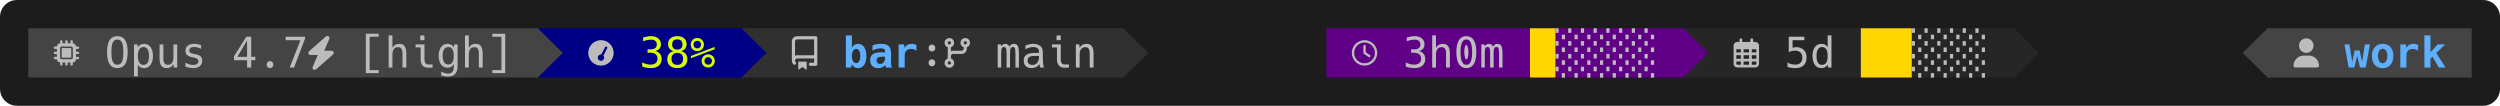
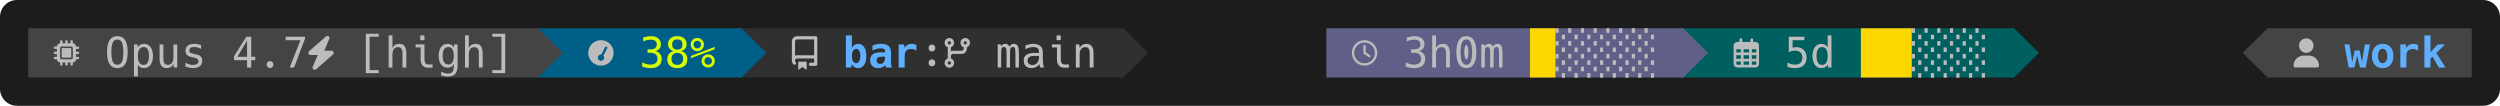
<svg xmlns="http://www.w3.org/2000/svg" width="884" height="37.4" viewBox="0 0 884 37.4" role="img" aria-label="Powerline skin with the default palette.">
  <rect width="100%" height="100%" rx="6" fill="#1c1c1c" />
  <rect x="10" y="10" width="180" height="17.4" fill="#444444" />
-   <rect x="190" y="10" width="72" height="17.4" fill="#000087" />
+   <rect x="190" y="10" width="72" height="17.4" fill="#005f87" />
  <rect x="262" y="10" width="135" height="17.4" fill="#303030" />
-   <rect x="469" y="10" width="126" height="17.4" fill="#5f0087" />
-   <rect x="595" y="10" width="117" height="17.4" fill="#262626" />
+   <rect x="469" y="10" width="126" height="17.4" fill="#5f5f87" />
+   <rect x="595" y="10" width="117" height="17.4" fill="#005f5f" />
  <rect x="802" y="10" width="72" height="17.4" fill="#444444" />
  <rect x="541" y="10" width="9" height="17.4" fill="#ffd700" />
  <rect x="658" y="10" width="18" height="17.4" fill="#ffd700" />
  <g transform="scale(7299.27e-6,-7299.27e-6)">
    <defs>
      <path id="g0" d="M424 1268V1172H559V1268Q559 1292 575 1309Q592 1326 616 1326Q640 1326 657 1309Q674 1292 674 1268V1172H809V1268Q809 1292 826 1309Q843 1326 867 1326Q891 1326 908 1309Q925 1292 925 1268V1172Q989 1172 1034 1126Q1079 1081 1079 1018H1175Q1199 1018 1216 1001Q1233 984 1232 960Q1232 936 1216 919Q1199 902 1175 902H1079V767H1175Q1199 767 1216 750Q1233 733 1232 709Q1232 685 1216 668Q1199 651 1175 652H1079V517H1175Q1199 517 1216 500Q1233 483 1232 458Q1232 434 1216 418Q1199 401 1175 401H1079Q1079 337 1033 292Q988 247 925 246V151Q925 127 908 109Q891 92 867 92Q843 92 826 109Q809 126 809 151V246H674V151Q674 127 657 109Q640 92 616 92Q592 92 575 109Q558 126 559 151V246H424V151Q424 127 407 109Q390 92 366 92Q342 92 325 109Q308 126 308 151V246Q245 246 200 292Q154 337 154 401H58Q34 401 17 418Q0 435 0 458Q0 482 17 500Q34 517 58 517H154V652H58Q34 652 17 668Q0 685 0 709Q0 733 17 750Q34 767 58 767H154V902H58Q34 902 17 919Q0 936 0 960Q0 984 17 1001Q34 1018 58 1018H154Q154 1081 199 1126Q244 1171 308 1172V1268Q308 1292 325 1309Q342 1326 366 1326Q390 1326 407 1309Q424 1292 424 1268ZM385 1018Q353 1018 331 995Q309 972 308 941V478Q308 446 331 424Q353 401 385 401H848Q880 401 902 424Q924 447 925 478V941Q925 973 902 995Q880 1018 848 1018ZM848 941V478H385V941Z" />
      <path id="g1" d="M616 -29Q363 -29 240 162Q117 352 117 745Q117 1138 241 1328Q366 1520 616 1520Q739 1520 834 1474Q929 1428 993 1328Q1116 1136 1116 745Q1116 355 993 163Q929 63 834 17Q739 -29 616 -29ZM616 135Q770 135 838 276Q905 413 905 745Q905 1077 838 1215Q770 1356 616 1356Q464 1356 396 1215Q328 1071 328 745Q328 420 396 276Q464 135 616 135Z" />
      <path id="g2" d="M190 1120H357L375 977Q471 1147 676 1147Q877 1147 992 990Q1108 833 1108 561Q1108 287 992 129Q875 -29 676 -29Q466 -29 375 141V-426H190ZM652 127Q915 127 915 559Q915 991 652 991Q517 991 446 879Q375 767 375 560Q375 352 446 240Q518 127 652 127Z" />
      <path id="g3" d="M536 -29Q195 -29 195 424V1118H379V424Q379 131 598 131Q726 131 796 224Q866 316 866 485V1118H1051V0H884L866 168Q766 -29 536 -29Z" />
      <path id="g4" d="M589 -29Q429 -29 213 41V231Q423 125 587 125Q704 125 774 174Q844 223 844 305Q844 376 786 420Q727 463 599 490L522 506Q364 538 290 612Q217 685 217 812Q217 973 327 1060Q437 1147 640 1147Q812 1147 973 1081V901Q816 993 645 993Q403 993 403 828Q403 774 424 742Q445 711 504 690Q563 668 678 645L752 631Q1030 576 1030 328Q1030 162 912 66Q794 -29 589 -29Z" />
      <path id="g5" d="M735 356H102V547L702 1493H936V520H1135V356H936V0H735ZM735 520V1309L264 520Z" />
      <path id="g6" d="M613 -27Q545 -27 498 20Q451 67 451 142Q451 217 498 264Q545 311 613 311Q681 311 728 264Q775 217 775 142Q775 67 728 20Q681 -27 613 -27Z" />
      <path id="g7" d="M854 1323H139V1493H1079V1407L545 0H334Z" />
      <path id="g8" d="M1020 1388 773 812H1131Q1163 812 1190 794Q1216 776 1227 746Q1238 716 1231 684Q1223 652 1199 632L378 -88Q350 -110 314 -112Q278 -114 249 -94Q219 -72 210 -38Q200 -2 215 32L462 606H104Q72 606 46 624Q20 642 8 674Q-3 704 5 734Q12 766 36 786L858 1506Q886 1528 921 1530Q956 1532 986 1511Q1016 1490 1025 1456Q1035 1420 1020 1388Z" />
      <path id="g9" d="M323 1636H947V1493H507V-127H947V-270H323Z" />
      <path id="g10" d="M195 1556H379V952Q480 1147 710 1147Q848 1147 922 1083Q995 1019 1023 916Q1051 813 1051 694V0H866V694Q866 845 813 916Q760 987 648 987Q544 987 486 936Q427 884 403 803Q379 722 379 633V0H195Z" />
      <path id="g11" d="M523 1323Q493 1323 493 1353V1526Q493 1556 523 1556H667Q697 1556 697 1526V1353Q697 1323 667 1323ZM859 -8Q694 -8 604 98Q513 205 513 398V976H268V1120H697V398Q697 276 743 212Q789 148 877 148H1092V-8Z" />
      <path id="g12" d="M599 -440Q518 -440 436 -425Q355 -410 276 -385V-203Q352 -239 436 -266Q521 -293 609 -293Q717 -293 777 -250Q837 -207 862 -130Q886 -54 886 45V178Q841 82 764 37Q687 -8 583 -8Q464 -8 381 43Q298 94 248 178Q197 263 174 366Q151 468 151 570Q151 672 174 774Q197 876 248 960Q299 1045 382 1096Q466 1147 586 1147Q687 1147 762 1105Q837 1063 886 971L904 1116H1070V72Q1070 -163 958 -302Q847 -440 599 -440ZM620 145Q751 145 818 254Q886 363 886 571Q886 638 876 711Q866 784 838 848Q811 911 758 951Q705 991 619 991Q486 991 416 885Q345 779 345 573Q345 365 417 255Q489 145 620 145Z" />
      <path id="g13" d="M286 -127H726V1492H286V1635H910V-270H286Z" />
      <path id="g14" d="M-73 1912H14L1233 710L14 -494H-73Z" />
      <path id="g15" d="M378 1277Q492 1326 617 1326Q742 1326 856 1277Q970 1228 1052 1145Q1134 1062 1183 948Q1232 834 1232 709Q1232 584 1183 470Q1134 356 1052 273Q970 190 856 141Q742 92 616 92Q492 92 378 141Q264 190 180 273Q98 356 49 470Q0 584 0 709Q0 834 49 948Q98 1062 180 1145Q262 1228 378 1277ZM772 478Q772 534 734 578L918 933Q930 955 922 977Q916 1000 894 1011Q872 1022 850 1015Q828 1008 816 987L632 631Q626 632 616 632Q554 632 509 587Q464 542 462 478Q462 414 508 369Q554 324 616 323Q680 323 726 369Q772 414 772 478Z" />
      <path id="g16" d="M566 -29Q518 -29 466 -24Q413 -20 359 -10Q313 -2 258 12Q203 26 149 45V249Q200 223 249 202Q298 181 350 167Q400 154 448 148Q497 141 547 141Q714 141 802 216Q891 292 891 429Q891 563 803 639Q715 715 561 715H407V881H561Q702 881 779 942Q856 1002 856 1115Q856 1228 784 1289Q714 1350 574 1350Q491 1350 393 1330Q297 1311 194 1270V1456Q316 1488 410 1504Q499 1520 579 1520Q684 1520 772 1493Q861 1466 927 1411Q1056 1304 1056 1122Q1056 1057 1038 1006Q1021 955 988 915Q920 834 788 799Q935 760 1013 661Q1054 609 1072 546Q1091 483 1091 411Q1091 207 954 89Q886 31 790 1Q693 -29 566 -29Z" />
      <path id="g17" d="M615 -29Q388 -29 260 83Q131 195 131 400Q131 559 211 660Q290 760 440 793Q379 808 327 839Q275 870 239 915Q201 962 184 1018Q166 1074 166 1137Q166 1310 287 1416Q346 1467 428 1494Q509 1520 616 1520Q825 1520 946 1416Q1067 1313 1067 1136Q1067 1004 996 916Q924 827 793 793Q944 760 1023 660Q1102 560 1102 402Q1102 297 1068 218Q1035 138 973 84Q843 -29 615 -29ZM616 868Q738 868 802 931Q866 994 866 1114Q866 1236 803 1300Q739 1364 616 1364Q495 1364 431 1300Q367 1236 367 1114Q367 994 431 931Q495 868 616 868ZM619 129Q752 129 826 206Q899 282 899 418Q899 492 880 545Q860 598 825 633Q750 709 616 709Q482 709 408 634Q334 558 334 421Q334 283 408 206Q484 129 619 129Z" />
      <path id="g18" d="M351 793Q283 793 225 818Q167 842 125 884Q33 976 33 1112Q33 1205 75 1278Q117 1350 190 1391Q262 1432 352 1432Q416 1432 475 1408Q533 1384 578 1339Q624 1293 648 1236Q672 1178 672 1113Q672 977 580 885Q538 843 479 818Q420 793 351 793ZM351 928Q428 928 483 981Q506 1004 522 1038Q537 1071 537 1113Q537 1189 483 1243Q427 1296 353 1296Q275 1296 222 1244Q168 1192 168 1112Q168 1033 221 980Q243 958 276 943Q309 928 351 928ZM42 560 1192 996V883L42 453ZM879 0Q743 0 651 92Q561 184 561 318Q561 412 603 484Q645 556 717 598Q789 639 879 639Q1010 639 1104 545Q1130 519 1147 492Q1164 465 1175 440Q1200 384 1200 319Q1200 256 1178 198Q1155 140 1107 92Q1012 0 879 0ZM879 135Q956 135 1010 189Q1063 242 1063 319Q1063 396 1009 450Q955 504 879 504Q802 504 749 451Q696 398 696 319Q696 241 749 188Q802 135 879 135Z" />
      <path id="g19" d="M0 1261Q0 1367 76 1442Q151 1517 257 1518H1156Q1188 1518 1210 1495Q1232 1473 1233 1441V156Q1233 124 1210 102Q1188 80 1156 79H899Q867 79 844 102Q822 124 822 156Q822 188 844 211Q866 233 899 234H1079V439H257Q214 439 185 409Q155 379 154 336Q154 294 184 264Q206 242 206 210Q206 178 183 156Q160 133 129 133Q97 133 74 156Q1 231 0 336V567Q0 798 0 1030ZM1079 1364H257Q214 1364 185 1334Q155 1304 154 1261V572Q203 593 256 593H257H463Q668 593 873 593H1079ZM308 259Q308 269 316 277Q324 285 334 285H694Q704 285 712 277Q720 269 719 259V-75Q719 -85 712 -93Q704 -101 694 -100Q685 -100 678 -95L663 -84Q648 -72 626 -56Q604 -40 582 -23Q560 -7 545 5L529 16Q522 21 514 22Q505 22 498 16L461 -12Q424 -40 387 -67L350 -95Q343 -100 334 -100Q323 -100 316 -93Q308 -85 308 -75Z" />
      <path id="g20" d="M740 -29Q535 -29 442 166L413 0H150V1556H442V961Q548 1147 740 1147Q928 1147 1036 992Q1143 836 1143 560Q1143 284 1036 128Q929 -29 740 -29ZM647 211Q739 211 794 306Q850 402 850 563Q850 720 796 812Q743 903 650 903Q555 903 498 808Q442 714 442 557Q442 400 498 306Q554 211 647 211Z" />
      <path id="g21" d="M484 -29Q310 -29 202 70Q95 170 95 357Q95 475 138 550Q180 624 254 665Q327 706 420 722Q513 737 615 737H818V786Q818 846 786 877Q755 908 706 919Q656 930 604 930Q498 930 400 901Q303 872 206 819V1069Q310 1111 412 1130Q515 1148 620 1148Q804 1148 911 1096Q1018 1043 1064 934Q1109 824 1109 655Q1109 616 1108 555Q1106 494 1106 433Q1106 379 1105 331Q1104 283 1104 250Q1104 221 1107 174Q1110 128 1121 80Q1132 32 1155 0H865Q846 32 837 60Q828 88 824 125Q765 46 676 8Q588 -29 484 -29ZM580 174Q672 174 724 224Q775 275 796 352Q818 428 818 506V526H701Q632 526 564 516Q496 507 452 470Q407 432 407 346Q407 264 452 219Q498 174 580 174Z" />
      <path id="g22" d="M241 1120H505L534 946Q577 1041 666 1094Q754 1147 873 1147Q996 1147 1101 1090V811Q1004 899 847 899Q720 899 641 841Q562 783 543 674Q538 648 536 611Q534 574 534 516V0H241Z" />
      <path id="g23" d="M620 776Q552 776 505 823Q458 870 458 945Q458 1020 505 1067Q552 1114 620 1114Q688 1114 735 1067Q782 1020 782 945Q782 870 735 823Q688 776 620 776ZM620 60Q552 60 505 107Q458 154 458 229Q458 304 505 351Q552 398 620 398Q688 398 735 351Q782 304 782 229Q782 154 735 107Q688 60 620 60Z" />
      <path id="g24" d="M771 1198Q771 1294 838 1360Q906 1428 1002 1428Q1098 1428 1165 1360Q1233 1292 1233 1198Q1233 1122 1190 1064Q1147 1004 1079 980V914Q1079 808 1003 734Q928 658 822 658H411Q368 658 339 628Q309 598 308 556V440Q376 416 420 356Q463 296 463 222Q463 126 395 58Q327 -10 232 -10Q136 -10 68 58Q0 126 0 222Q0 296 43 356Q86 416 154 440V980Q86 1004 43 1064Q0 1124 0 1198Q0 1294 68 1360Q136 1428 231 1428Q327 1428 395 1360Q463 1292 462 1198Q462 1122 420 1064Q377 1004 308 980V790Q357 812 411 812H514Q617 812 719 812H822Q865 812 895 842Q925 872 925 914V980Q857 1004 813 1064Q771 1122 771 1198ZM177 1142Q199 1120 231 1120Q263 1120 286 1142Q308 1164 308 1198Q308 1230 286 1252Q264 1274 231 1274Q199 1274 177 1252Q154 1230 154 1198Q154 1166 177 1142ZM947 1252Q925 1230 925 1198Q925 1166 947 1142Q969 1120 1002 1120Q1034 1120 1056 1142Q1078 1164 1079 1198Q1079 1230 1056 1252Q1034 1274 1002 1274Q970 1274 947 1252ZM177 276Q155 254 154 222Q154 190 177 166Q199 144 231 144Q263 144 286 166Q308 188 308 222Q308 254 286 276Q263 298 231 298Q199 298 177 276Z" />
      <path id="g25" d="M109 1120H260L276 1024Q344 1147 477 1147Q620 1147 676 1006Q744 1147 890 1147Q1026 1147 1080 1045Q1135 940 1135 649V0H967V641Q967 767 960 836Q954 905 940 938Q915 993 841 993Q765 993 736 933Q719 898 712 831Q705 764 705 641V0H537V641Q537 762 530 833Q523 904 508 937Q481 993 407 993Q333 993 306 934Q290 900 283 830Q276 761 276 641V0H109Z" />
      <path id="g26" d="M509 -29Q347 -29 242 64Q136 158 136 333Q136 478 206 560Q276 641 389 674Q502 707 630 707H877V736Q877 879 804 935Q732 991 601 991Q499 991 401 963Q303 935 218 885V1069Q310 1103 404 1125Q498 1147 596 1147Q696 1147 790 1120Q885 1092 954 1030Q1023 967 1046 862Q1062 788 1062 639V410Q1062 316 1072 202Q1083 88 1121 0H936Q919 39 909 84Q899 128 893 170Q834 69 730 20Q625 -29 509 -29ZM554 125Q668 125 740 181Q811 237 844 328Q877 418 877 522V563H644Q566 563 492 546Q417 528 368 479Q320 430 320 336Q320 230 385 178Q450 125 554 125Z" />
      <path id="g27" d="M195 1120H361L379 952Q480 1147 708 1147Q1051 1147 1051 694V0H866V694Q866 845 814 916Q761 987 651 987Q520 987 450 894Q379 802 379 633V0H195Z" />
      <path id="g28" d="M868 1143Q754 1210 616 1210Q480 1210 365 1143Q250 1076 184 960Q116 845 116 709Q116 573 184 458Q250 343 366 275Q480 208 616 208Q752 208 868 275Q984 342 1050 458Q1118 573 1118 709Q1118 845 1051 960Q984 1075 868 1143ZM378 1277Q492 1326 617 1326Q742 1326 856 1277Q970 1228 1052 1145Q1134 1062 1183 948Q1232 834 1232 709Q1232 584 1183 470Q1134 356 1052 273Q970 190 856 141Q742 92 616 92Q492 92 378 141Q264 190 180 273Q98 356 49 470Q0 584 0 709Q0 834 49 948Q98 1062 180 1145Q262 1228 378 1277ZM560 1036Q560 1060 576 1078Q592 1095 616 1095Q640 1095 657 1078Q674 1061 674 1036V740L880 603Q900 590 904 567Q910 544 896 523Q884 503 860 498Q836 493 816 507L584 661Q560 679 560 709Z" />
      <path id="g29" d="M616 -29Q376 -29 255 167Q133 364 133 745Q133 1127 255 1324Q376 1520 616 1520Q856 1520 978 1324Q1038 1228 1069 1084Q1100 941 1100 745Q1100 549 1069 406Q1038 263 978 167Q855 -29 616 -29ZM616 131Q759 131 828 283Q897 434 897 745Q897 1057 828 1207Q759 1360 616 1360Q475 1360 406 1208Q371 1133 354 1020Q336 906 336 745Q336 432 406 283Q476 131 616 131ZM618 396Q586 396 568 439Q551 482 539 540Q529 586 522 651Q516 716 516 750Q516 774 520 836Q524 898 536 953Q565 1096 614 1096Q642 1096 662 1058Q681 1020 695 950Q705 900 711 838Q717 776 717 742Q717 722 714 663Q710 604 700 542Q675 396 618 396Z" />
      <path id="g30" d="M0 1901H154V1680H0ZM617 1901H771V1680H617ZM309 1591H463V1370H309ZM925 1591H1080V1370H925ZM0 1280H154V1059H0ZM617 1280H771V1059H617ZM309 971H463V749H309ZM925 971H1080V749H925ZM0 660H154V438H0ZM617 660H771V438H617ZM309 350H463V129H309ZM925 350H1080V129H925ZM0 39H154V-182H0ZM617 39H771V-182H617ZM309 -271H463V-492H309ZM925 -271H1080V-492H925Z" />
      <path id="g31" d="M418 1348V1238H814V1348Q814 1376 834 1394Q854 1414 882 1414Q910 1414 928 1394Q946 1376 946 1348V1238H1058Q1130 1238 1181 1186Q1232 1134 1232 1062V1018V886V180Q1232 108 1181 56Q1130 4 1058 4H176Q104 4 52 56Q0 108 0 180V886V1018V1062Q0 1134 51 1186Q102 1238 176 1238H286V1348Q286 1376 306 1394Q324 1414 352 1414Q380 1414 400 1394Q418 1376 418 1348ZM132 886V732H352V886ZM132 598V422H352V598ZM484 598V422H748V598ZM882 598V422H1102V598ZM1102 732V886H882V732ZM1102 290H882V136H1058Q1076 136 1088 150Q1100 162 1102 180ZM748 290H484V136H748ZM352 290H132V180Q132 162 145 149Q158 136 176 136H352ZM748 732V886H484V732Z" />
      <path id="g32" d="M525 -29Q480 -29 424 -25Q369 -21 320 -13Q269 -5 226 7Q183 19 143 35V240Q237 190 328 166Q421 141 513 141Q688 141 776 229Q866 318 866 477Q866 564 841 626Q816 688 773 729Q731 769 665 793Q599 817 508 817Q430 817 354 799Q276 780 207 743V1493H963V1323H391V956Q434 972 478 980Q516 987 566 987Q687 987 779 950Q871 913 934 850Q1069 714 1069 481Q1069 242 928 106Q859 40 760 6Q660 -29 525 -29Z" />
      <path id="g33" d="M554 -29Q432 -29 349 23Q266 75 216 162Q167 249 145 354Q123 460 123 567Q123 835 240 991Q358 1147 558 1147Q656 1147 734 1106Q812 1064 858 977V1556H1042V0H876L858 141Q759 -29 554 -29ZM587 127Q674 127 728 168Q781 209 810 274Q838 340 848 416Q858 491 858 560Q858 628 848 703Q838 778 810 844Q781 909 728 950Q674 991 587 991Q499 991 446 950Q392 909 364 844Q337 778 327 703Q317 628 317 560Q317 492 327 416Q337 341 364 276Q392 210 446 168Q499 127 587 127Z" />
      <path id="g34" d="M1220 -494 1 710 1220 1912H1307V-494Z" />
      <path id="g35" d="M311 886Q264 966 264 1061Q264 1156 311 1238Q358 1320 440 1366Q521 1414 616 1414Q711 1414 793 1366Q874 1320 921 1239Q968 1158 969 1062Q969 966 921 886Q874 804 793 756Q711 710 616 710Q521 710 440 757Q359 804 311 886ZM490 578H742Q875 578 988 512Q1101 446 1167 334Q1233 220 1232 86Q1232 52 1209 28Q1185 4 1150 4H82Q48 4 24 28Q0 52 0 86Q0 220 66 334Q132 446 244 512Q357 578 490 578Z" />
      <path id="g36" d="M0 1120H244L377 262L498 827H735L854 262L989 1120H1233L1030 0H752L616 582L481 0H203Z" />
      <path id="g37" d="M616 -29Q457 -29 340 42Q224 114 161 246Q98 378 98 558Q98 738 162 870Q225 1003 342 1075Q460 1147 621 1147Q780 1147 895 1076Q1010 1006 1072 875Q1135 744 1135 564Q1135 381 1072 248Q1008 115 892 43Q776 -29 616 -29ZM617 209Q720 209 781 304Q842 398 842 559Q842 721 781 815Q720 909 617 909Q513 909 452 814Q391 720 391 559Q391 398 452 304Q513 209 617 209Z" />
      <path id="g38" d="M174 1556H467V739L819 1120H1174L750 702L1198 0H874L567 524L467 428V0H174Z" />
    </defs>
    <g fill="#bcbcbc">
      <use href="#g0" x="2603" y="-3271" />
      <use href="#g1" x="5069" y="-3271" />
      <use href="#g2" x="6302" y="-3271" />
      <use href="#g3" x="7535" y="-3271" />
      <use href="#g4" x="8768" y="-3271" />
      <use href="#g5" x="11234" y="-3271" />
      <use href="#g6" x="12467" y="-3271" />
      <use href="#g7" x="13700" y="-3271" />
      <use href="#g8" x="14933" y="-3271" />
      <use href="#g9" x="17399" y="-3271" />
      <use href="#g10" x="18632" y="-3271" />
      <use href="#g11" x="19865" y="-3271" />
      <use href="#g12" x="21098" y="-3271" />
      <use href="#g10" x="22331" y="-3271" />
      <use href="#g13" x="23564" y="-3271" />
    </g>
    <g fill="#444444">
      <use href="#g14" x="26030" y="-3271" />
    </g>
    <g fill="#bcbcbc">
      <use href="#g15" x="28496" y="-3271" />
    </g>
    <g fill="#d7ff00">
      <use href="#g16" x="30962" y="-3271" />
      <use href="#g17" x="32195" y="-3271" />
      <use href="#g18" x="33428" y="-3271" />
    </g>
-     <g fill="#000087">
+     <g fill="#005f87">
      <use href="#g14" x="35894" y="-3271" />
    </g>
    <g fill="#bcbcbc">
      <use href="#g19" x="38360" y="-3271" />
    </g>
    <g fill="#5fafff">
      <use href="#g20" x="40826" y="-3271" />
      <use href="#g21" x="42059" y="-3271" />
      <use href="#g22" x="43292" y="-3271" />
    </g>
    <g fill="#bcbcbc">
      <use href="#g23" x="44525" y="-3271" />
      <use href="#g24" x="45758" y="-3271" />
      <use href="#g25" x="48224" y="-3271" />
      <use href="#g26" x="49457" y="-3271" />
      <use href="#g11" x="50690" y="-3271" />
      <use href="#g27" x="51923" y="-3271" />
    </g>
    <g fill="#303030">
      <use href="#g14" x="54389" y="-3271" />
    </g>
    <g fill="#bcbcbc">
      <use href="#g28" x="65486" y="-3271" />
      <use href="#g16" x="67952" y="-3271" />
      <use href="#g10" x="69185" y="-3271" />
      <use href="#g29" x="70418" y="-3271" />
      <use href="#g25" x="71651" y="-3271" />
      <use href="#g30" x="75350" y="-3271" />
      <use href="#g30" x="76583" y="-3271" />
      <use href="#g30" x="77816" y="-3271" />
      <use href="#g30" x="79049" y="-3271" />
    </g>
-     <g fill="#5f0087">
+     <g fill="#5f5f87">
      <use href="#g14" x="81515" y="-3271" />
    </g>
    <g fill="#bcbcbc">
      <use href="#g31" x="83981" y="-3271" />
      <use href="#g32" x="86447" y="-3271" />
      <use href="#g33" x="87680" y="-3271" />
      <use href="#g30" x="92612" y="-3271" />
      <use href="#g30" x="93845" y="-3271" />
      <use href="#g30" x="95078" y="-3271" />
    </g>
-     <g fill="#262626">
+     <g fill="#005f5f">
      <use href="#g14" x="97544" y="-3271" />
    </g>
    <g fill="#444444">
      <use href="#g34" x="108641" y="-3271" />
    </g>
    <g fill="#bcbcbc">
      <use href="#g35" x="111107" y="-3271" />
    </g>
    <g fill="#5fafff">
      <use href="#g36" x="113573" y="-3271" />
      <use href="#g37" x="114806" y="-3271" />
      <use href="#g22" x="116039" y="-3271" />
      <use href="#g38" x="117272" y="-3271" />
    </g>
  </g>
</svg>
